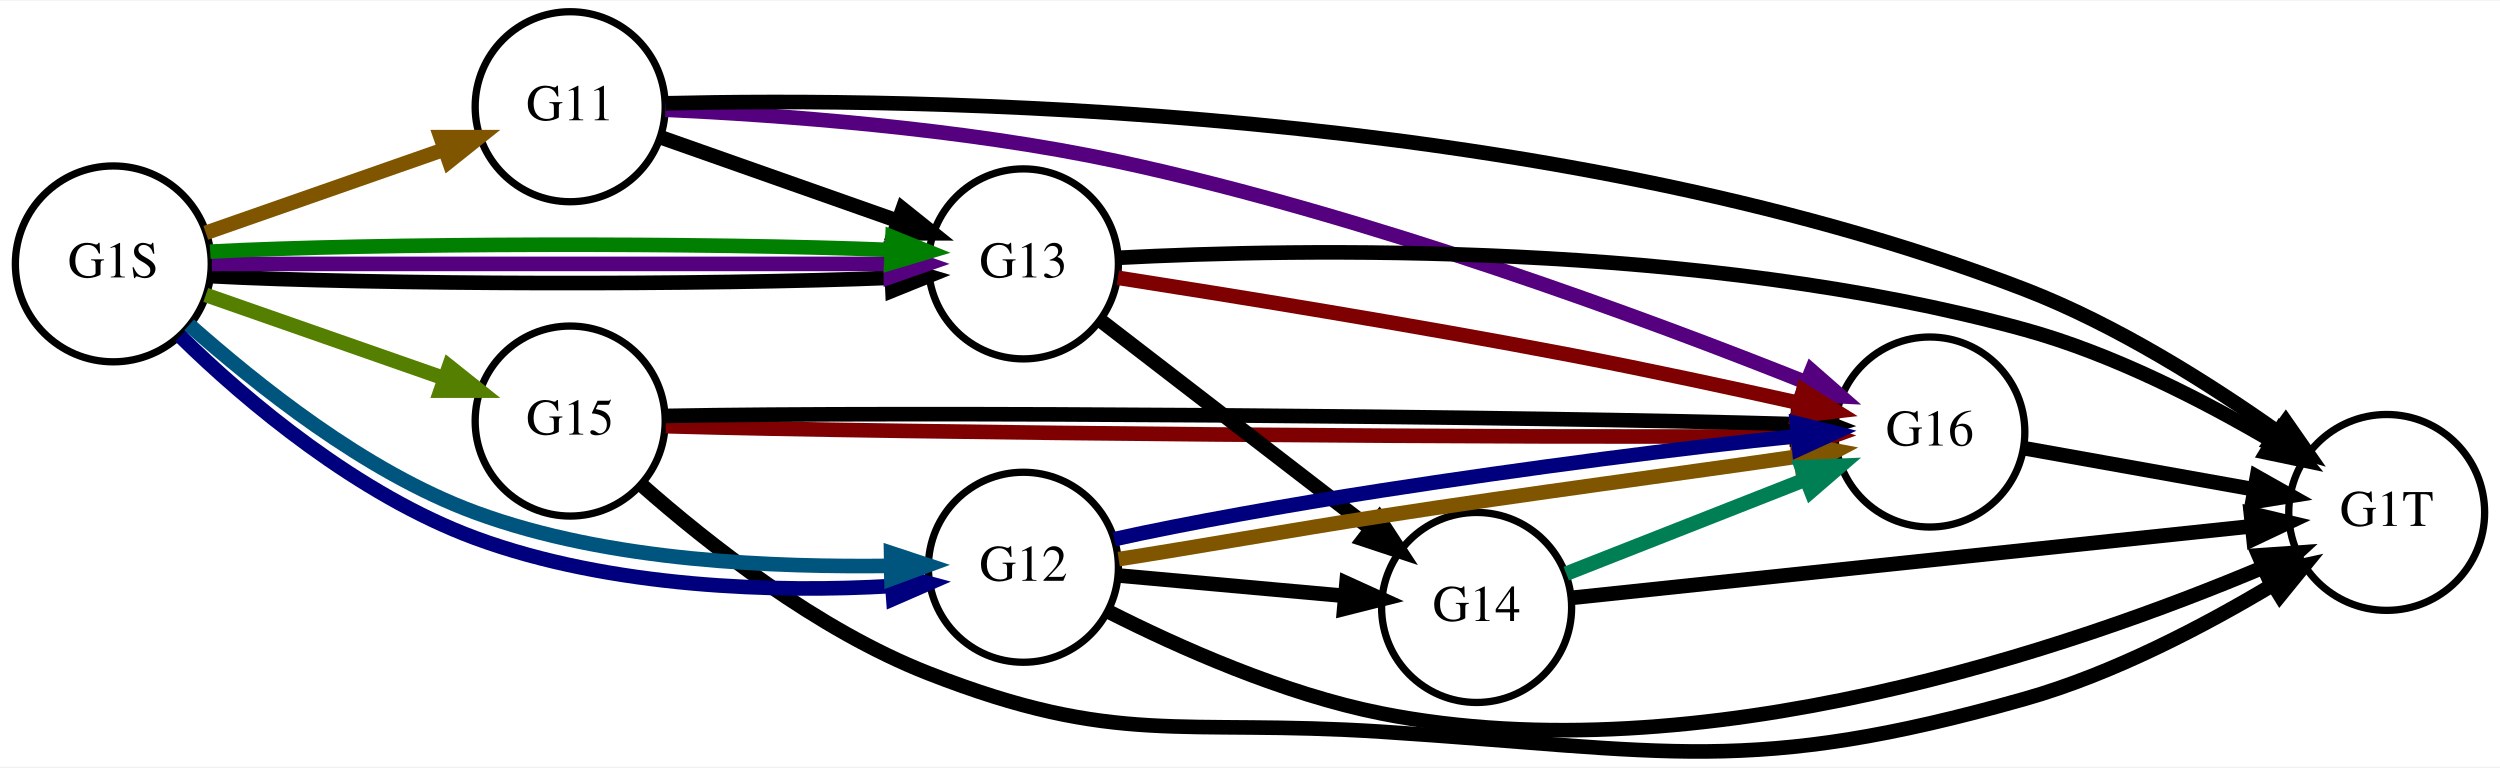
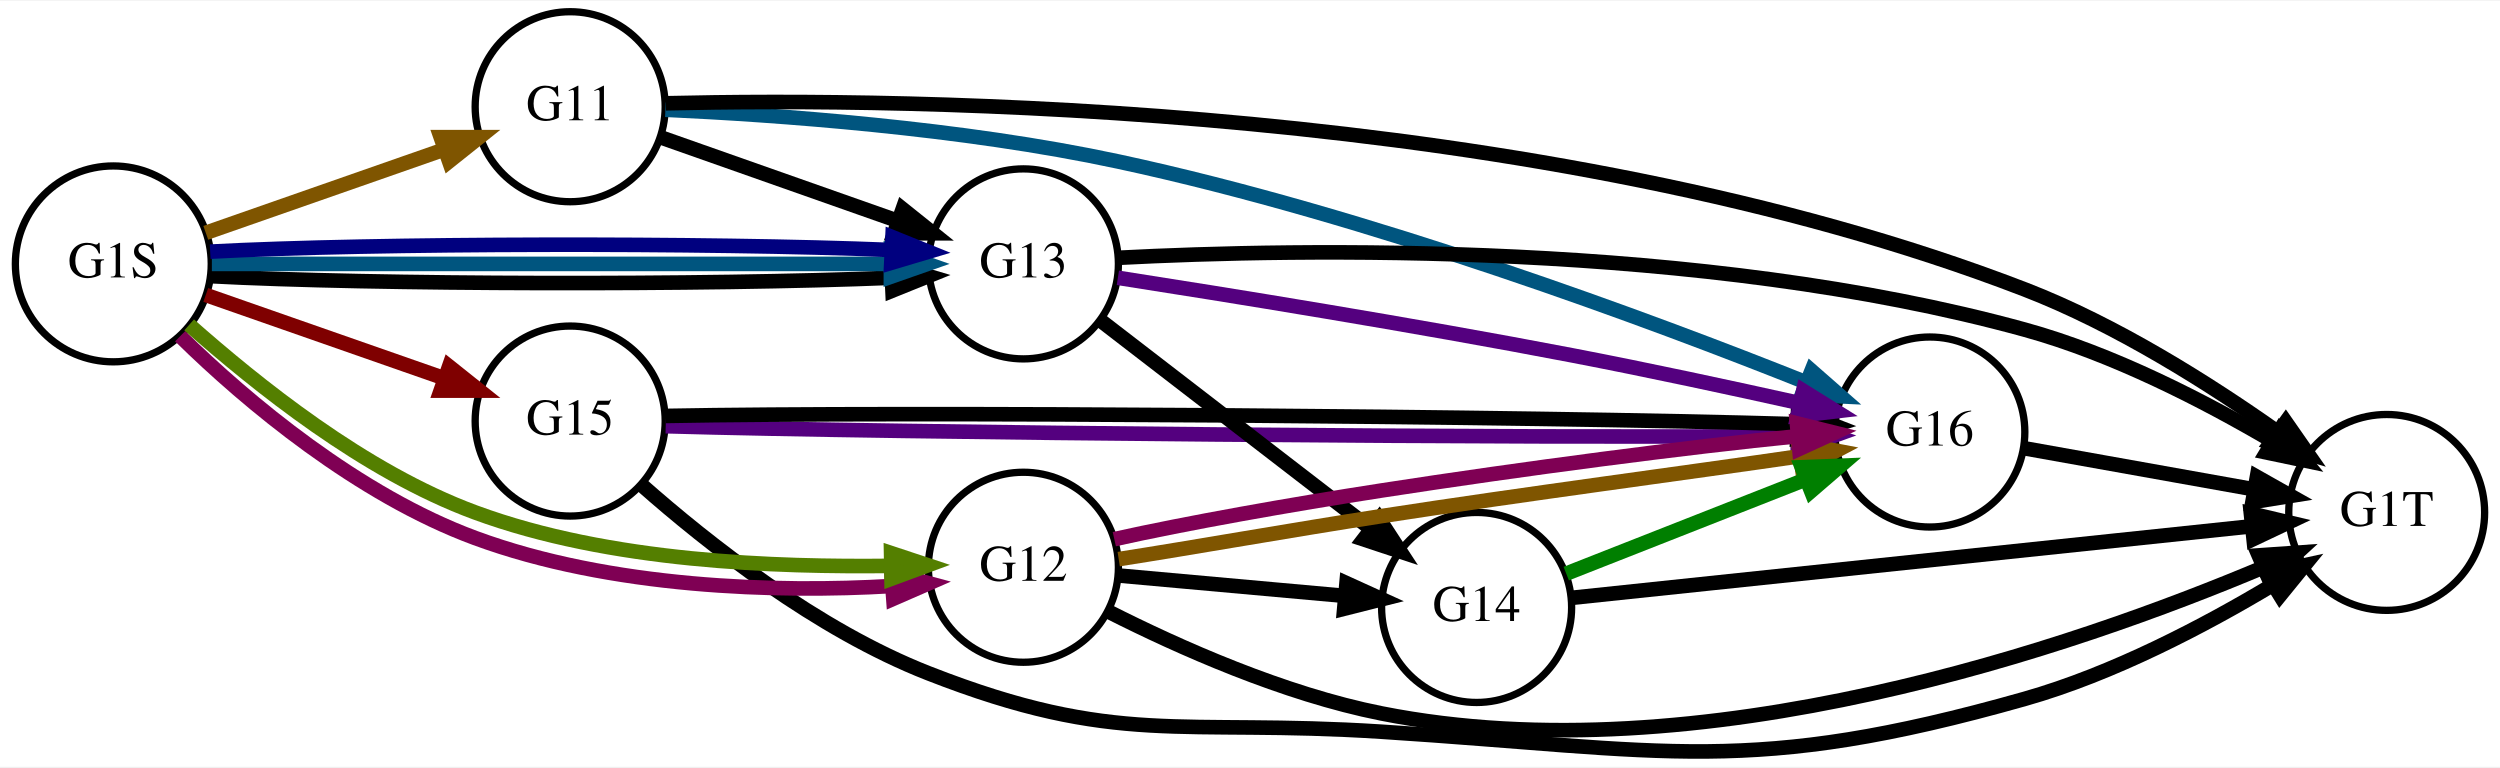
<svg xmlns="http://www.w3.org/2000/svg" width="684pt" height="210pt" viewBox="0.00 0.00 684.00 209.60">
  <g id="graph0" class="graph" transform="scale(1 1) rotate(0) translate(4 205.6)">
    <polygon fill="white" stroke="none" points="-4,4 -4,-205.6 680,-205.6 680,4 -4,4" />
    <g id="node1" class="node">
      <ellipse fill="none" stroke="black" stroke-width="2" cx="152" cy="-90.6" rx="25.995" ry="25.995" />
      <text text-anchor="middle" x="152" y="-86.9" font-family="Times,serif" font-size="14.00">G15</text>
    </g>
    <g id="node2" class="node">
      <ellipse fill="none" stroke="black" stroke-width="2" cx="524" cy="-87.6" rx="25.995" ry="25.995" />
      <text text-anchor="middle" x="524" y="-83.9" font-family="Times,serif" font-size="14.00">G16</text>
    </g>
    <g id="edge1" class="edge">
-       <path fill="none" stroke="#7f0000" stroke-width="4" d="M178.141,-89.191C242.477,-87.341 413.232,-85.894 487.579,-86.495" />
-       <polygon fill="#7f0000" stroke="#7f0000" stroke-width="4" points="487.79,-89.997 497.825,-86.599 487.861,-82.998 487.79,-89.997" />
+       <path fill="none" stroke="#54007f" stroke-width="4" d="M178.141,-89.191C242.477,-87.341 413.232,-85.894 487.579,-86.495" />
+       <polygon fill="#54007f" stroke="#54007f" stroke-width="4" points="487.79,-89.997 497.825,-86.599 487.861,-82.998 487.79,-89.997" />
    </g>
    <g id="edge2" class="edge">
      <path fill="none" stroke="black" stroke-width="4" d="M178.141,-92.002C242.477,-93.251 413.232,-91.95 487.579,-89.743" />
      <polygon fill="black" stroke="black" stroke-width="4" points="487.943,-93.233 497.825,-89.411 487.717,-86.237 487.943,-93.233" />
    </g>
    <g id="node3" class="node">
      <ellipse fill="none" stroke="black" stroke-width="2" cx="649" cy="-65.6" rx="26.796" ry="26.796" />
      <text text-anchor="middle" x="649" y="-61.9" font-family="Times,serif" font-size="14.00">G1T</text>
    </g>
    <g id="edge3" class="edge">
      <path fill="none" stroke="black" stroke-width="4" d="M171.395,-73.242C189.773,-57.001 219.596,-33.508 250,-21.6 301.741,-1.334 318.546,-9.163 374,-5.6 452.163,-0.578 474.643,6.755 550,-14.6 574.105,-21.431 599.125,-34.569 617.852,-45.799" />
      <polygon fill="black" stroke="black" stroke-width="4" points="616.156,-48.865 626.507,-51.123 619.823,-42.903 616.156,-48.865" />
    </g>
    <g id="edge4" class="edge">
      <path fill="none" stroke="black" stroke-width="4" d="M549.891,-83.148C567.944,-79.919 592.613,-75.506 612.698,-71.914" />
      <polygon fill="black" stroke="black" stroke-width="4" points="613.496,-75.327 622.724,-70.121 612.264,-68.436 613.496,-75.327" />
    </g>
    <g id="node4" class="node">
      <ellipse fill="none" stroke="black" stroke-width="2" cx="152" cy="-176.6" rx="25.995" ry="25.995" />
      <text text-anchor="middle" x="152" y="-172.9" font-family="Times,serif" font-size="14.00">G11</text>
    </g>
    <g id="edge5" class="edge">
-       <path fill="none" stroke="#54007f" stroke-width="4" d="M178.046,-175.779C207.868,-174.413 259.043,-170.833 302,-161.6 370.628,-146.849 447.735,-118.106 490.311,-101.11" />
-       <polygon fill="#54007f" stroke="#54007f" stroke-width="4" points="491.643,-104.347 499.612,-97.364 489.028,-97.854 491.643,-104.347" />
+       <path fill="none" stroke="#00557f" stroke-width="4" d="M178.046,-175.779C207.868,-174.413 259.043,-170.833 302,-161.6 370.628,-146.849 447.735,-118.106 490.311,-101.11" />
+       <polygon fill="#00557f" stroke="#00557f" stroke-width="4" points="491.643,-104.347 499.612,-97.364 489.028,-97.854 491.643,-104.347" />
    </g>
    <g id="edge7" class="edge">
      <path fill="none" stroke="black" stroke-width="4" d="M178.171,-177.539C242.484,-179.082 417.132,-177.849 550,-126.6 574.971,-116.968 600.558,-100.785 619.323,-87.507" />
      <polygon fill="black" stroke="black" stroke-width="4" points="621.382,-90.338 627.438,-81.645 617.282,-84.664 621.382,-90.338" />
    </g>
    <g id="node5" class="node">
      <ellipse fill="none" stroke="black" stroke-width="2" cx="276" cy="-133.6" rx="25.995" ry="25.995" />
      <text text-anchor="middle" x="276" y="-129.9" font-family="Times,serif" font-size="14.00">G13</text>
    </g>
    <g id="edge6" class="edge">
      <path fill="none" stroke="black" stroke-width="4" d="M176.812,-168.207C195.286,-161.696 221.118,-152.591 241.65,-145.354" />
      <polygon fill="black" stroke="black" stroke-width="4" points="242.98,-148.597 251.248,-141.972 240.653,-141.995 242.98,-148.597" />
    </g>
    <g id="edge19" class="edge">
-       <path fill="none" stroke="#7f0000" stroke-width="4" d="M301.846,-129.797C331.476,-125.177 382.467,-116.959 426,-108.6 446.748,-104.615 469.874,-99.63 488.34,-95.517" />
-       <polygon fill="#7f0000" stroke="#7f0000" stroke-width="4" points="489.356,-98.876 498.347,-93.272 487.823,-92.046 489.356,-98.876" />
+       <path fill="none" stroke="#54007f" stroke-width="4" d="M301.846,-129.797C331.476,-125.177 382.467,-116.959 426,-108.6 446.748,-104.615 469.874,-99.63 488.34,-95.517" />
+       <polygon fill="#54007f" stroke="#54007f" stroke-width="4" points="489.356,-98.876 498.347,-93.272 487.823,-92.046 489.356,-98.876" />
    </g>
    <g id="edge21" class="edge">
      <path fill="none" stroke="black" stroke-width="4" d="M302.026,-135.27C350.762,-137.802 461.391,-140.01 550,-115.6 574.054,-108.974 599.076,-96.091 617.815,-85.063" />
      <polygon fill="black" stroke="black" stroke-width="4" points="619.726,-87.998 626.478,-79.833 616.108,-82.005 619.726,-87.998" />
    </g>
    <g id="node8" class="node">
      <ellipse fill="none" stroke="black" stroke-width="2" cx="400" cy="-39.6" rx="25.995" ry="25.995" />
      <text text-anchor="middle" x="400" y="-35.9" font-family="Times,serif" font-size="14.00">G14</text>
    </g>
    <g id="edge20" class="edge">
      <path fill="none" stroke="black" stroke-width="4" d="M296.873,-118.288C316.99,-102.788 348.276,-78.682 370.921,-61.234" />
      <polygon fill="black" stroke="black" stroke-width="4" points="373.35,-63.781 379.136,-54.905 369.078,-58.236 373.35,-63.781" />
    </g>
    <g id="node6" class="node">
      <ellipse fill="none" stroke="black" stroke-width="2" cx="27" cy="-133.6" rx="26.796" ry="26.796" />
      <text text-anchor="middle" x="27" y="-129.9" font-family="Times,serif" font-size="14.00">G1S</text>
    </g>
    <g id="edge8" class="edge">
-       <path fill="none" stroke="#547f00" stroke-width="4" d="M52.301,-125.104C70.952,-118.584 96.916,-109.507 117.532,-102.3" />
-       <polygon fill="#547f00" stroke="#547f00" stroke-width="4" points="118.883,-105.535 127.168,-98.931 116.573,-98.927 118.883,-105.535" />
+       <path fill="none" stroke="#7f0000" stroke-width="4" d="M52.301,-125.104C70.952,-118.584 96.916,-109.507 117.532,-102.3" />
+       <polygon fill="#7f0000" stroke="#7f0000" stroke-width="4" points="118.883,-105.535 127.168,-98.931 116.573,-98.927 118.883,-105.535" />
    </g>
    <g id="edge9" class="edge">
      <path fill="none" stroke="#7f5500" stroke-width="4" d="M52.301,-142.095C70.952,-148.616 96.916,-157.692 117.532,-164.9" />
      <polygon fill="#7f5500" stroke="#7f5500" stroke-width="4" points="116.573,-168.272 127.168,-168.268 118.883,-161.664 116.573,-168.272" />
    </g>
    <g id="edge12" class="edge">
      <path fill="none" stroke="black" stroke-width="4" d="M53.503,-130.25C97.921,-127.876 189.541,-127.727 239.913,-129.801" />
      <polygon fill="black" stroke="black" stroke-width="4" points="239.85,-133.301 250.004,-130.277 240.18,-126.309 239.85,-133.301" />
    </g>
    <g id="edge13" class="edge">
-       <path fill="none" stroke="#54007f" stroke-width="4" d="M53.967,-133.6C98.486,-133.6 189.43,-133.6 239.677,-133.6" />
-       <polygon fill="#54007f" stroke="#54007f" stroke-width="4" points="239.75,-137.1 249.75,-133.6 239.75,-130.1 239.75,-137.1" />
+       <path fill="none" stroke="#00557f" stroke-width="4" d="M53.967,-133.6C98.486,-133.6 189.43,-133.6 239.677,-133.6" />
+       <polygon fill="#00557f" stroke="#00557f" stroke-width="4" points="239.75,-137.1 249.75,-133.6 239.75,-130.1 239.75,-137.1" />
    </g>
    <g id="edge14" class="edge">
-       <path fill="none" stroke="#007f00" stroke-width="4" d="M53.503,-136.95C97.921,-139.323 189.541,-139.473 239.913,-137.399" />
-       <polygon fill="#007f00" stroke="#007f00" stroke-width="4" points="240.18,-140.89 250.004,-136.923 239.85,-133.898 240.18,-140.89" />
+       <path fill="none" stroke="#00007f" stroke-width="4" d="M53.503,-136.95C97.921,-139.323 189.541,-139.473 239.913,-137.399" />
+       <polygon fill="#00007f" stroke="#00007f" stroke-width="4" points="240.18,-140.89 250.004,-136.923 239.85,-133.898 240.18,-140.89" />
    </g>
    <g id="node7" class="node">
      <ellipse fill="none" stroke="black" stroke-width="2" cx="276" cy="-50.6" rx="25.995" ry="25.995" />
      <text text-anchor="middle" x="276" y="-46.9" font-family="Times,serif" font-size="14.00">G12</text>
    </g>
    <g id="edge10" class="edge">
-       <path fill="none" stroke="#00007f" stroke-width="4" d="M45.297,-113.823C63.573,-95.815 94.113,-70.372 126,-58.6 163.112,-44.898 208.89,-43.618 239.836,-45.457" />
-       <polygon fill="#00007f" stroke="#00007f" stroke-width="4" points="239.892,-48.971 250.124,-46.222 240.411,-41.99 239.892,-48.971" />
+       <path fill="none" stroke="#7f0054" stroke-width="4" d="M45.297,-113.823C63.573,-95.815 94.113,-70.372 126,-58.6 163.112,-44.898 208.89,-43.618 239.836,-45.457" />
+       <polygon fill="#7f0054" stroke="#7f0054" stroke-width="4" points="239.892,-48.971 250.124,-46.222 240.411,-41.99 239.892,-48.971" />
    </g>
    <g id="edge11" class="edge">
-       <path fill="none" stroke="#00557f" stroke-width="4" d="M47.75,-116.91C66.231,-100.628 95.499,-76.86 126,-65.6 163.003,-51.939 208.622,-50.626 239.563,-50.974" />
-       <polygon fill="#00557f" stroke="#00557f" stroke-width="4" points="239.799,-54.478 249.857,-51.148 239.918,-47.479 239.799,-54.478" />
+       <path fill="none" stroke="#547f00" stroke-width="4" d="M47.75,-116.91C66.231,-100.628 95.499,-76.86 126,-65.6 163.003,-51.939 208.622,-50.626 239.563,-50.974" />
+       <polygon fill="#547f00" stroke="#547f00" stroke-width="4" points="239.799,-54.478 249.857,-51.148 239.918,-47.479 239.799,-54.478" />
    </g>
    <g id="edge15" class="edge">
      <path fill="none" stroke="#7f5500" stroke-width="4" d="M302.077,-52.824C321.635,-55.86 349.501,-60.81 374,-64.6 413.109,-70.649 458.159,-76.549 488.394,-80.977" />
      <polygon fill="#7f5500" stroke="#7f5500" stroke-width="4" points="488.028,-84.461 498.436,-82.48 489.065,-77.538 488.028,-84.461" />
    </g>
    <g id="edge16" class="edge">
-       <path fill="none" stroke="#00007f" stroke-width="4" d="M300.874,-58.286C320.481,-62.654 348.994,-67.732 374,-71.6 412.878,-77.613 457.628,-83.479 487.857,-86.469" />
-       <polygon fill="#00007f" stroke="#00007f" stroke-width="4" points="487.63,-89.963 497.911,-87.403 488.277,-82.993 487.63,-89.963" />
+       <path fill="none" stroke="#7f0054" stroke-width="4" d="M300.874,-58.286C320.481,-62.654 348.994,-67.732 374,-71.6 412.878,-77.613 457.628,-83.479 487.857,-86.469" />
+       <polygon fill="#7f0054" stroke="#7f0054" stroke-width="4" points="487.63,-89.963 497.911,-87.403 488.277,-82.993 487.63,-89.963" />
    </g>
    <g id="edge18" class="edge">
      <path fill="none" stroke="black" stroke-width="4" d="M299.333,-38.436C318.501,-28.73 347.197,-15.909 374,-10.6 461.188,6.672 563.903,-28.94 615.276,-50.593" />
      <polygon fill="black" stroke="black" stroke-width="4" points="613.982,-53.847 624.551,-54.588 616.751,-47.418 613.982,-53.847" />
    </g>
    <g id="edge17" class="edge">
      <path fill="none" stroke="black" stroke-width="4" d="M301.983,-48.347C319.829,-46.738 344.082,-44.551 363.874,-42.767" />
      <polygon fill="black" stroke="black" stroke-width="4" points="364.405,-46.233 374.05,-41.849 363.777,-39.262 364.405,-46.233" />
    </g>
    <g id="edge22" class="edge">
-       <path fill="none" stroke="#007f55" stroke-width="4" d="M424.523,-48.855C443.173,-56.192 469.453,-66.532 490.175,-74.685" />
-       <polygon fill="#007f55" stroke="#007f55" stroke-width="4" points="488.962,-77.969 499.549,-78.373 491.525,-71.455 488.962,-77.969" />
+       <path fill="none" stroke="#007f00" stroke-width="4" d="M424.523,-48.855C443.173,-56.192 469.453,-66.532 490.175,-74.685" />
+       <polygon fill="#007f00" stroke="#007f00" stroke-width="4" points="488.962,-77.969 499.549,-78.373 491.525,-71.455 488.962,-77.969" />
    </g>
    <g id="edge23" class="edge">
      <path fill="none" stroke="black" stroke-width="4" d="M426.043,-42.236C470.011,-46.864 561.227,-56.466 611.968,-61.807" />
      <polygon fill="black" stroke="black" stroke-width="4" points="611.838,-65.312 622.15,-62.879 612.571,-58.351 611.838,-65.312" />
    </g>
  </g>
</svg>
